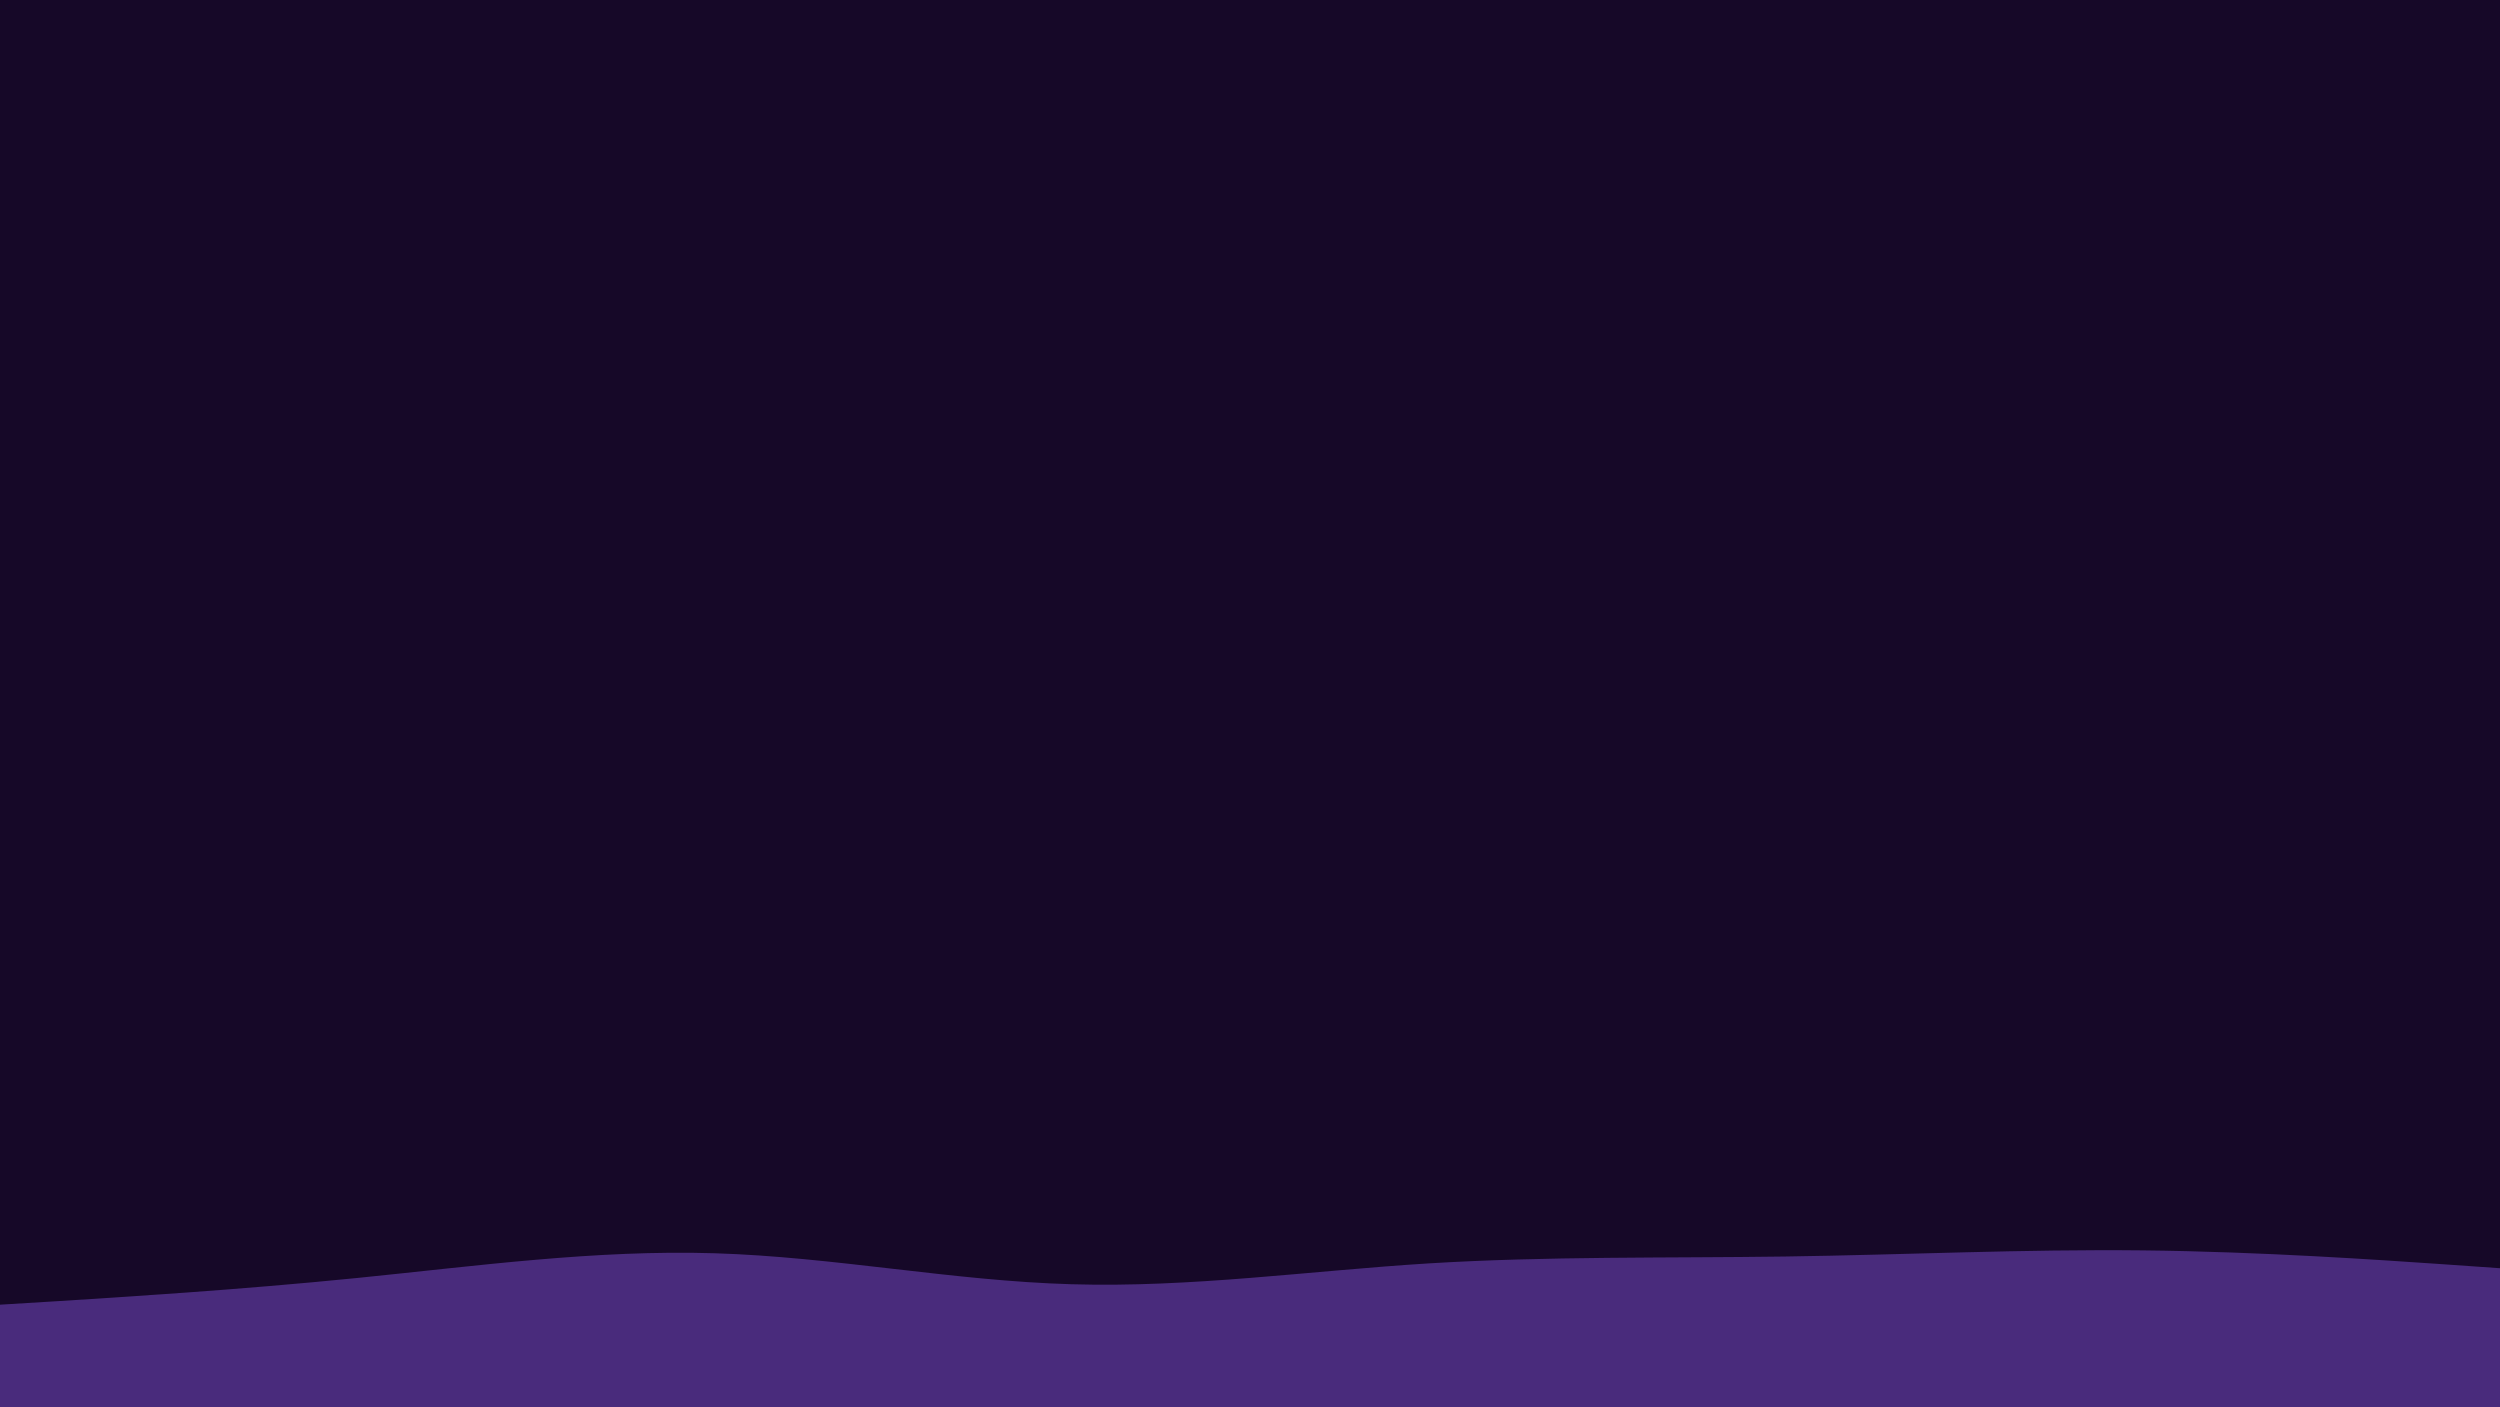
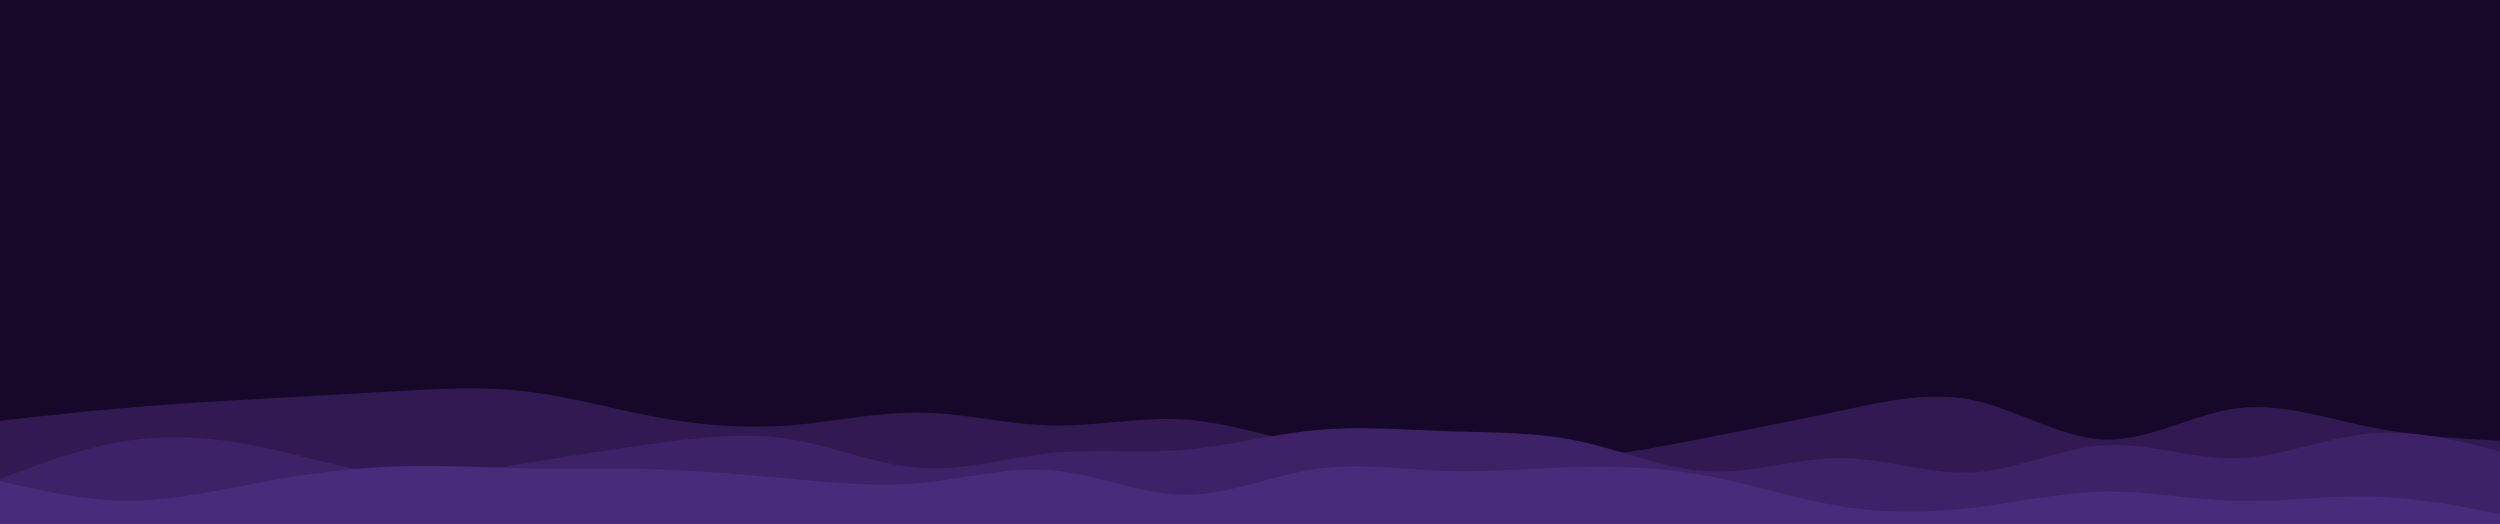
- <svg xmlns="http://www.w3.org/2000/svg" id="visual" viewBox="0 0 1920 1080" width="1920" height="1080" version="1.1">
-   <rect x="0" y="0" width="1920" height="1080" fill="#160828" />
-   <path d="M0 1002L45.7 999.2C91.3 996.3 182.7 990.7 274.2 981.5C365.7 972.3 457.3 959.7 548.8 962.5C640.3 965.3 731.7 983.7 823 986.3C914.3 989 1005.7 976 1097 970.3C1188.3 964.7 1279.7 966.3 1371.2 965C1462.7 963.7 1554.3 959.3 1645.8 960.3C1737.3 961.3 1828.7 967.7 1874.3 970.8L1920 974L1920 1081L1874.3 1081C1828.7 1081 1737.3 1081 1645.8 1081C1554.3 1081 1462.7 1081 1371.2 1081C1279.7 1081 1188.3 1081 1097 1081C1005.7 1081 914.3 1081 823 1081C731.7 1081 640.3 1081 548.8 1081C457.3 1081 365.7 1081 274.2 1081C182.7 1081 91.3 1081 45.7 1081L0 1081Z" fill="#492b7c" stroke-linecap="round" stroke-linejoin="miter" />
+ <svg xmlns="http://www.w3.org/2000/svg" id="visual" viewBox="0 0 6880 1440" width="6880" height="1440" version="1.1">
+   <rect x="0" y="0" width="6880" height="1440" fill="#160828" />
+   <path d="M0 1158L60.3 1151.3C120.7 1144.7 241.3 1131.3 362 1121.2C482.7 1111 603.3 1104 724 1097.2C844.7 1090.3 965.3 1083.7 1086 1076.8C1206.7 1070 1327.3 1063 1448.2 1077.2C1569 1091.3 1690 1126.7 1810.8 1148.8C1931.7 1171 2052.3 1180 2173 1170.7C2293.7 1161.3 2414.3 1133.7 2535 1135.5C2655.7 1137.3 2776.3 1168.7 2897 1171C3017.7 1173.3 3138.3 1146.7 3259 1154.5C3379.7 1162.3 3500.3 1204.7 3621 1227.8C3741.7 1251 3862.3 1255 3983 1259.7C4103.7 1264.3 4224.3 1269.7 4345 1260.2C4465.7 1250.7 4586.3 1226.3 4707 1202.5C4827.7 1178.7 4948.3 1155.3 5069.2 1129.7C5190 1104 5311 1076 5431.8 1101.7C5552.7 1127.3 5673.3 1206.7 5794 1209.7C5914.7 1212.7 6035.3 1139.3 6156 1123.7C6276.7 1108 6397.3 1150 6518 1174.5C6638.7 1199 6759.3 1206 6819.7 1209.5L6880 1213L6880 1441L6819.7 1441C6759.3 1441 6638.7 1441 6518 1441C6397.3 1441 6276.7 1441 6156 1441C6035.3 1441 5914.7 1441 5794 1441C5673.3 1441 5552.7 1441 5431.8 1441C5311 1441 5190 1441 5069.2 1441C4948.3 1441 4827.7 1441 4707 1441C4586.3 1441 4465.7 1441 4345 1441C4224.3 1441 4103.7 1441 3983 1441C3862.3 1441 3741.7 1441 3621 1441C3500.3 1441 3379.7 1441 3259 1441C3138.3 1441 3017.7 1441 2897 1441C2776.3 1441 2655.7 1441 2535 1441C2414.3 1441 2293.7 1441 2173 1441C2052.3 1441 1931.7 1441 1810.8 1441C1690 1441 1569 1441 1448.2 1441C1327.3 1441 1206.7 1441 1086 1441C965.3 1441 844.7 1441 724 1441C603.3 1441 482.7 1441 362 1441C241.3 1441 120.7 1441 60.3 1441L0 1441Z" fill="#311a52" />
+   <path d="M0 1318L60.3 1295.5C120.7 1273 241.3 1228 362 1211.2C482.7 1194.3 603.3 1205.7 724 1231.2C844.7 1256.7 965.3 1296.3 1086 1305.8C1206.7 1315.3 1327.3 1294.7 1448.2 1274.8C1569 1255 1690 1236 1810.8 1219.5C1931.7 1203 2052.3 1189 2173 1208.3C2293.7 1227.7 2414.3 1280.3 2535 1288C2655.7 1295.7 2776.3 1258.3 2897 1246.3C3017.7 1234.3 3138.3 1247.7 3259 1237.8C3379.7 1228 3500.3 1195 3621 1183.7C3741.7 1172.3 3862.3 1182.7 3983 1186.7C4103.7 1190.7 4224.3 1188.3 4345 1213.8C4465.7 1239.3 4586.3 1292.7 4707 1297.7C4827.7 1302.7 4948.3 1259.3 5069.2 1260.5C5190 1261.7 5311 1307.3 5431.8 1300C5552.7 1292.7 5673.3 1232.3 5794 1225.3C5914.7 1218.3 6035.3 1264.7 6156 1261.3C6276.7 1258 6397.3 1205 6518 1193.5C6638.7 1182 6759.3 1212 6819.7 1227L6880 1242L6880 1441L6819.7 1441C6759.3 1441 6638.7 1441 6518 1441C6397.3 1441 6276.7 1441 6156 1441C6035.3 1441 5914.7 1441 5794 1441C5673.3 1441 5552.7 1441 5431.8 1441C5311 1441 5190 1441 5069.2 1441C4948.3 1441 4827.7 1441 4707 1441C4586.3 1441 4465.7 1441 4345 1441C4224.3 1441 4103.7 1441 3983 1441C3862.3 1441 3741.7 1441 3621 1441C3500.3 1441 3379.7 1441 3259 1441C3138.3 1441 3017.7 1441 2897 1441C2776.3 1441 2655.7 1441 2535 1441C2414.3 1441 2293.7 1441 2173 1441C2052.3 1441 1931.7 1441 1810.8 1441C1690 1441 1569 1441 1448.2 1441C1327.3 1441 1206.7 1441 1086 1441C965.3 1441 844.7 1441 724 1441C603.3 1441 482.7 1441 362 1441C241.3 1441 120.7 1441 60.3 1441L0 1441Z" fill="#3d2267" />
+   <path d="M0 1324L60.3 1337.7C120.7 1351.3 241.3 1378.7 362 1378C482.7 1377.3 603.3 1348.7 724 1326.3C844.7 1304 965.3 1288 1086 1283.7C1206.7 1279.3 1327.3 1286.7 1448.2 1288.8C1569 1291 1690 1288 1810.8 1291.8C1931.7 1295.7 2052.3 1306.3 2173 1317.5C2293.7 1328.7 2414.3 1340.3 2535 1329C2655.7 1317.7 2776.3 1283.3 2897 1294.2C3017.7 1305 3138.3 1361 3259 1361.8C3379.7 1362.7 3500.3 1308.3 3621 1290.8C3741.7 1273.3 3862.3 1292.7 3983 1296.3C4103.7 1300 4224.3 1288 4345 1285C4465.7 1282 4586.3 1288 4707 1311.2C4827.7 1334.3 4948.3 1374.7 5069.2 1394C5190 1413.3 5311 1411.7 5431.8 1397C5552.7 1382.3 5673.3 1354.7 5794 1353C5914.7 1351.3 6035.3 1375.7 6156 1378.8C6276.7 1382 6397.3 1364 6518 1366.3C6638.7 1368.7 6759.3 1391.3 6819.7 1402.7L6880 1414L6880 1441L6819.7 1441C6759.3 1441 6638.7 1441 6518 1441C6397.3 1441 6276.7 1441 6156 1441C6035.3 1441 5914.7 1441 5794 1441C5673.3 1441 5552.7 1441 5431.8 1441C5311 1441 5190 1441 5069.2 1441C4948.3 1441 4827.7 1441 4707 1441C4586.3 1441 4465.7 1441 4345 1441C4224.3 1441 4103.7 1441 3983 1441C3862.3 1441 3741.7 1441 3621 1441C3500.3 1441 3379.7 1441 3259 1441C3138.3 1441 3017.7 1441 2897 1441C2776.3 1441 2655.7 1441 2535 1441C2414.3 1441 2293.7 1441 2173 1441C2052.3 1441 1931.7 1441 1810.8 1441C1690 1441 1569 1441 1448.2 1441C1327.3 1441 1206.7 1441 1086 1441C965.3 1441 844.7 1441 724 1441C603.3 1441 482.7 1441 362 1441C241.3 1441 120.7 1441 60.3 1441L0 1441Z" fill="#492b7c" />
</svg>
